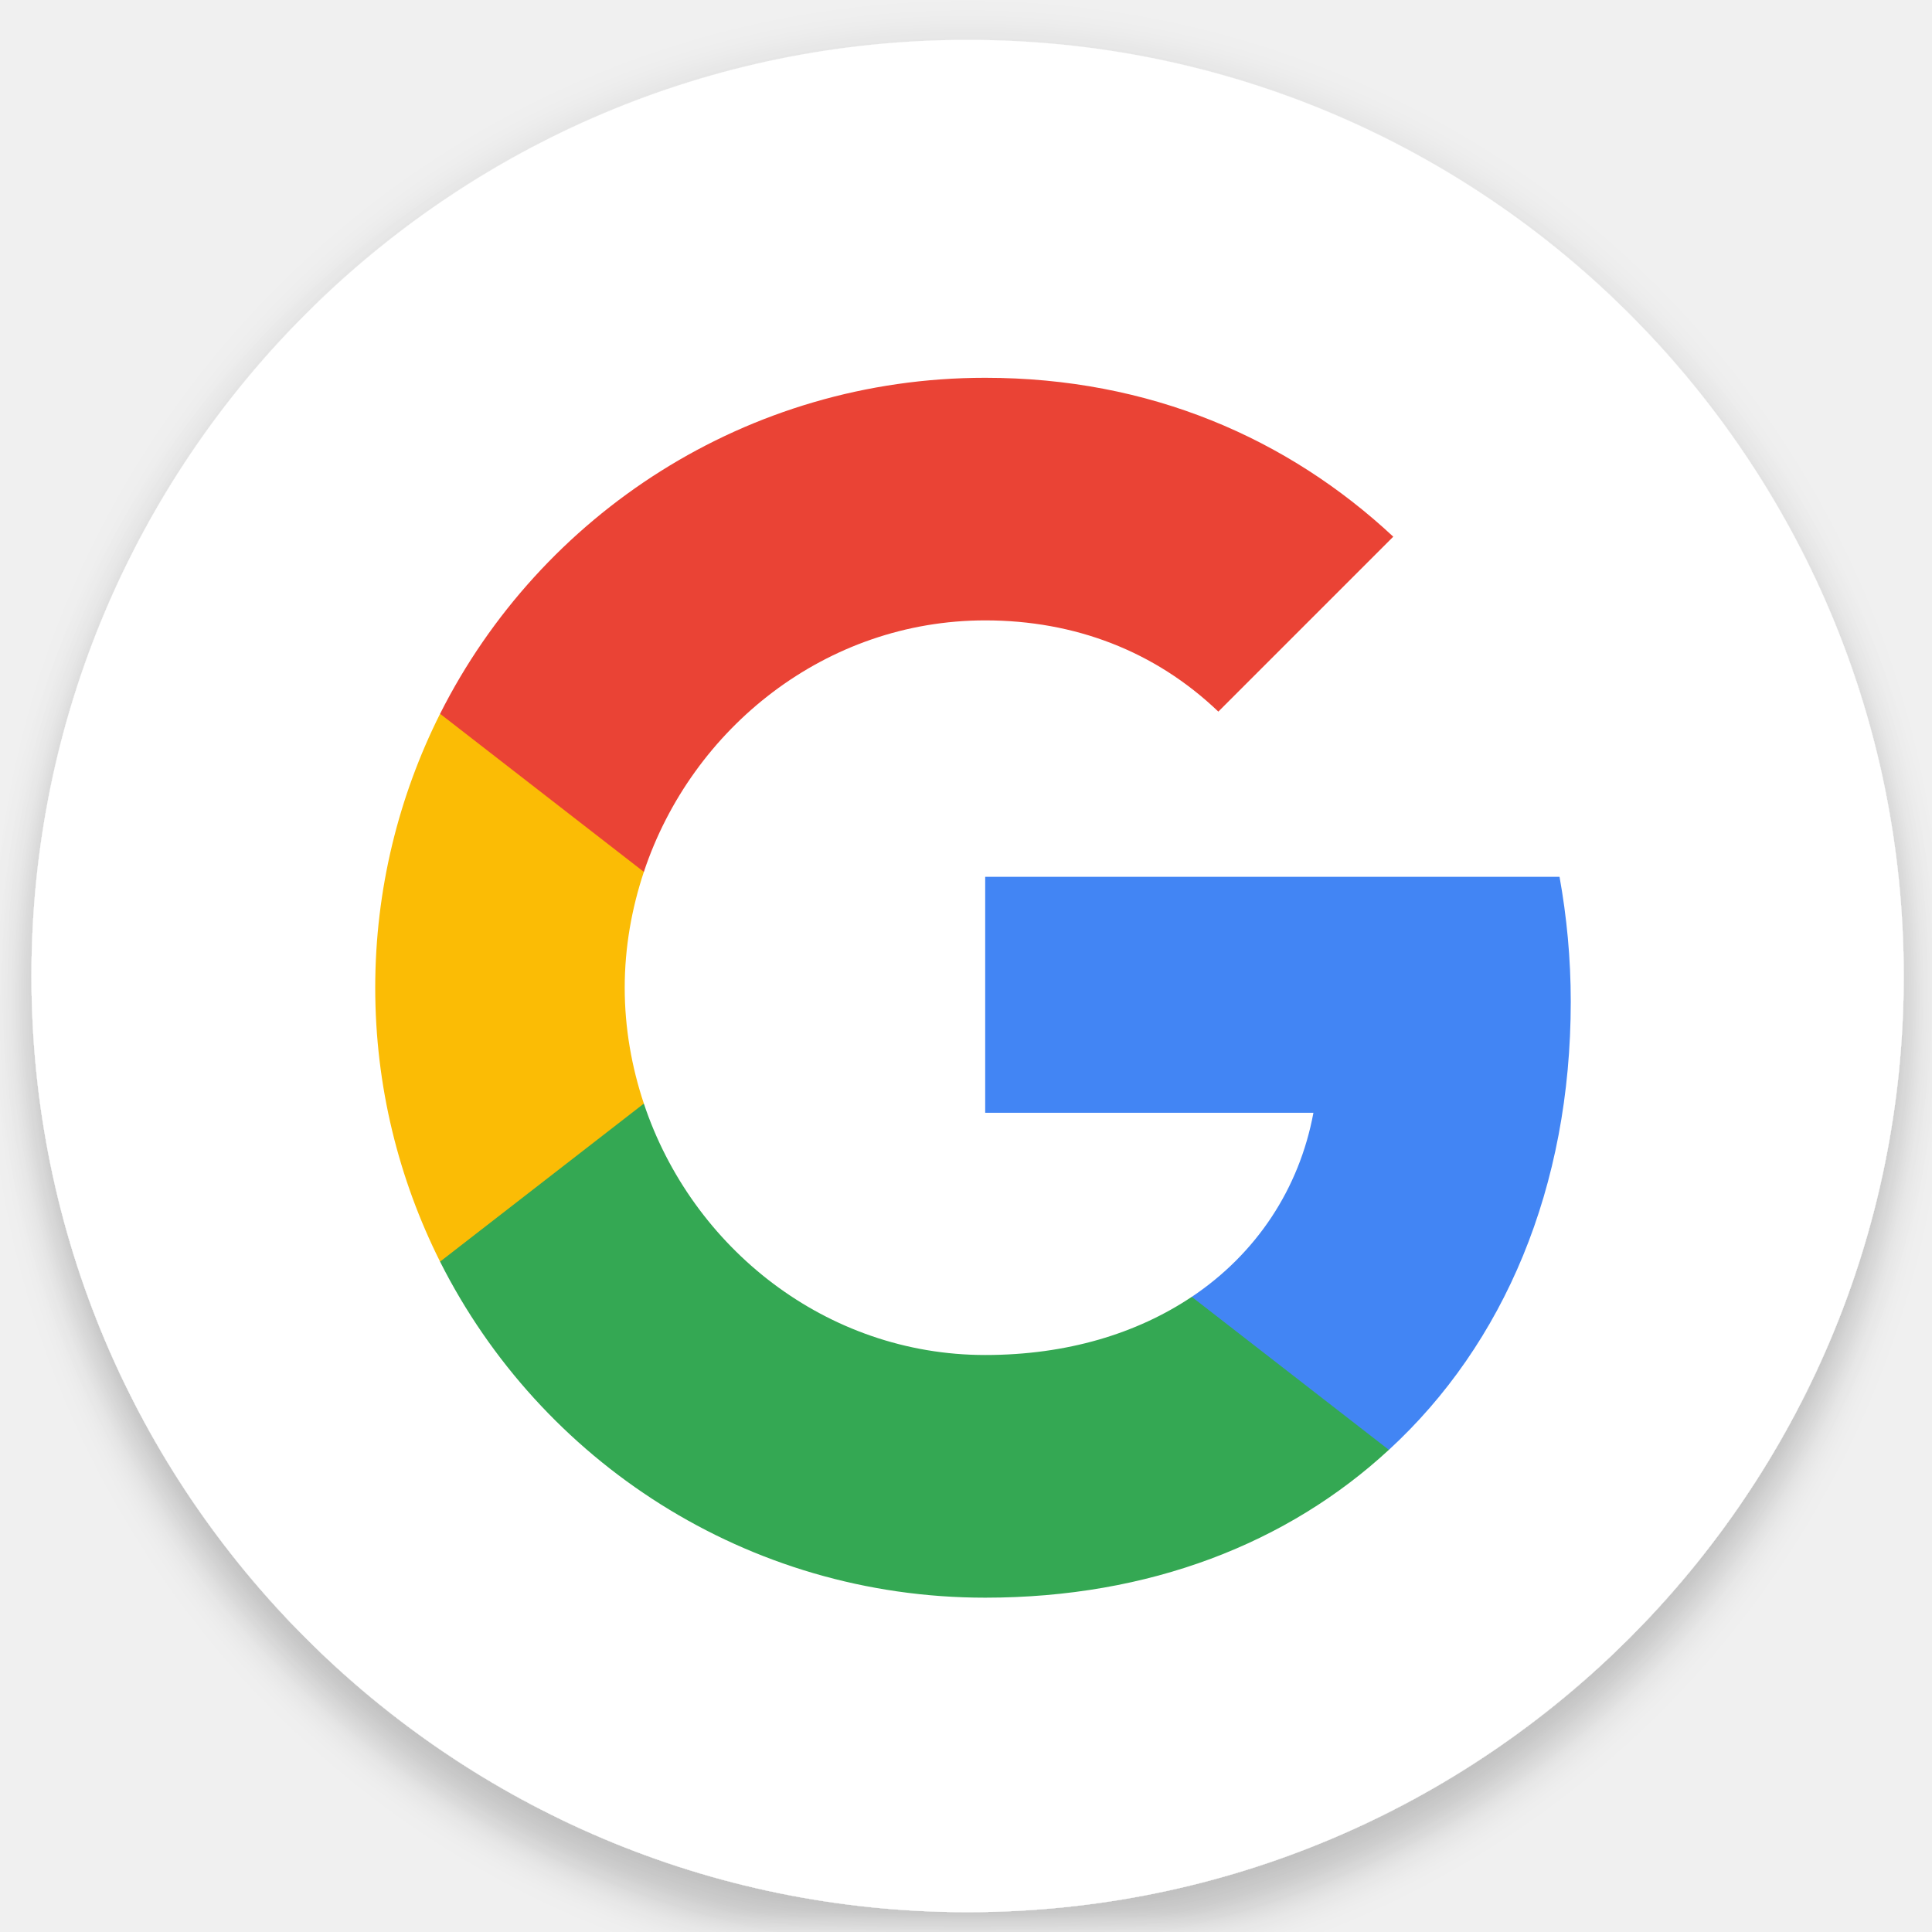
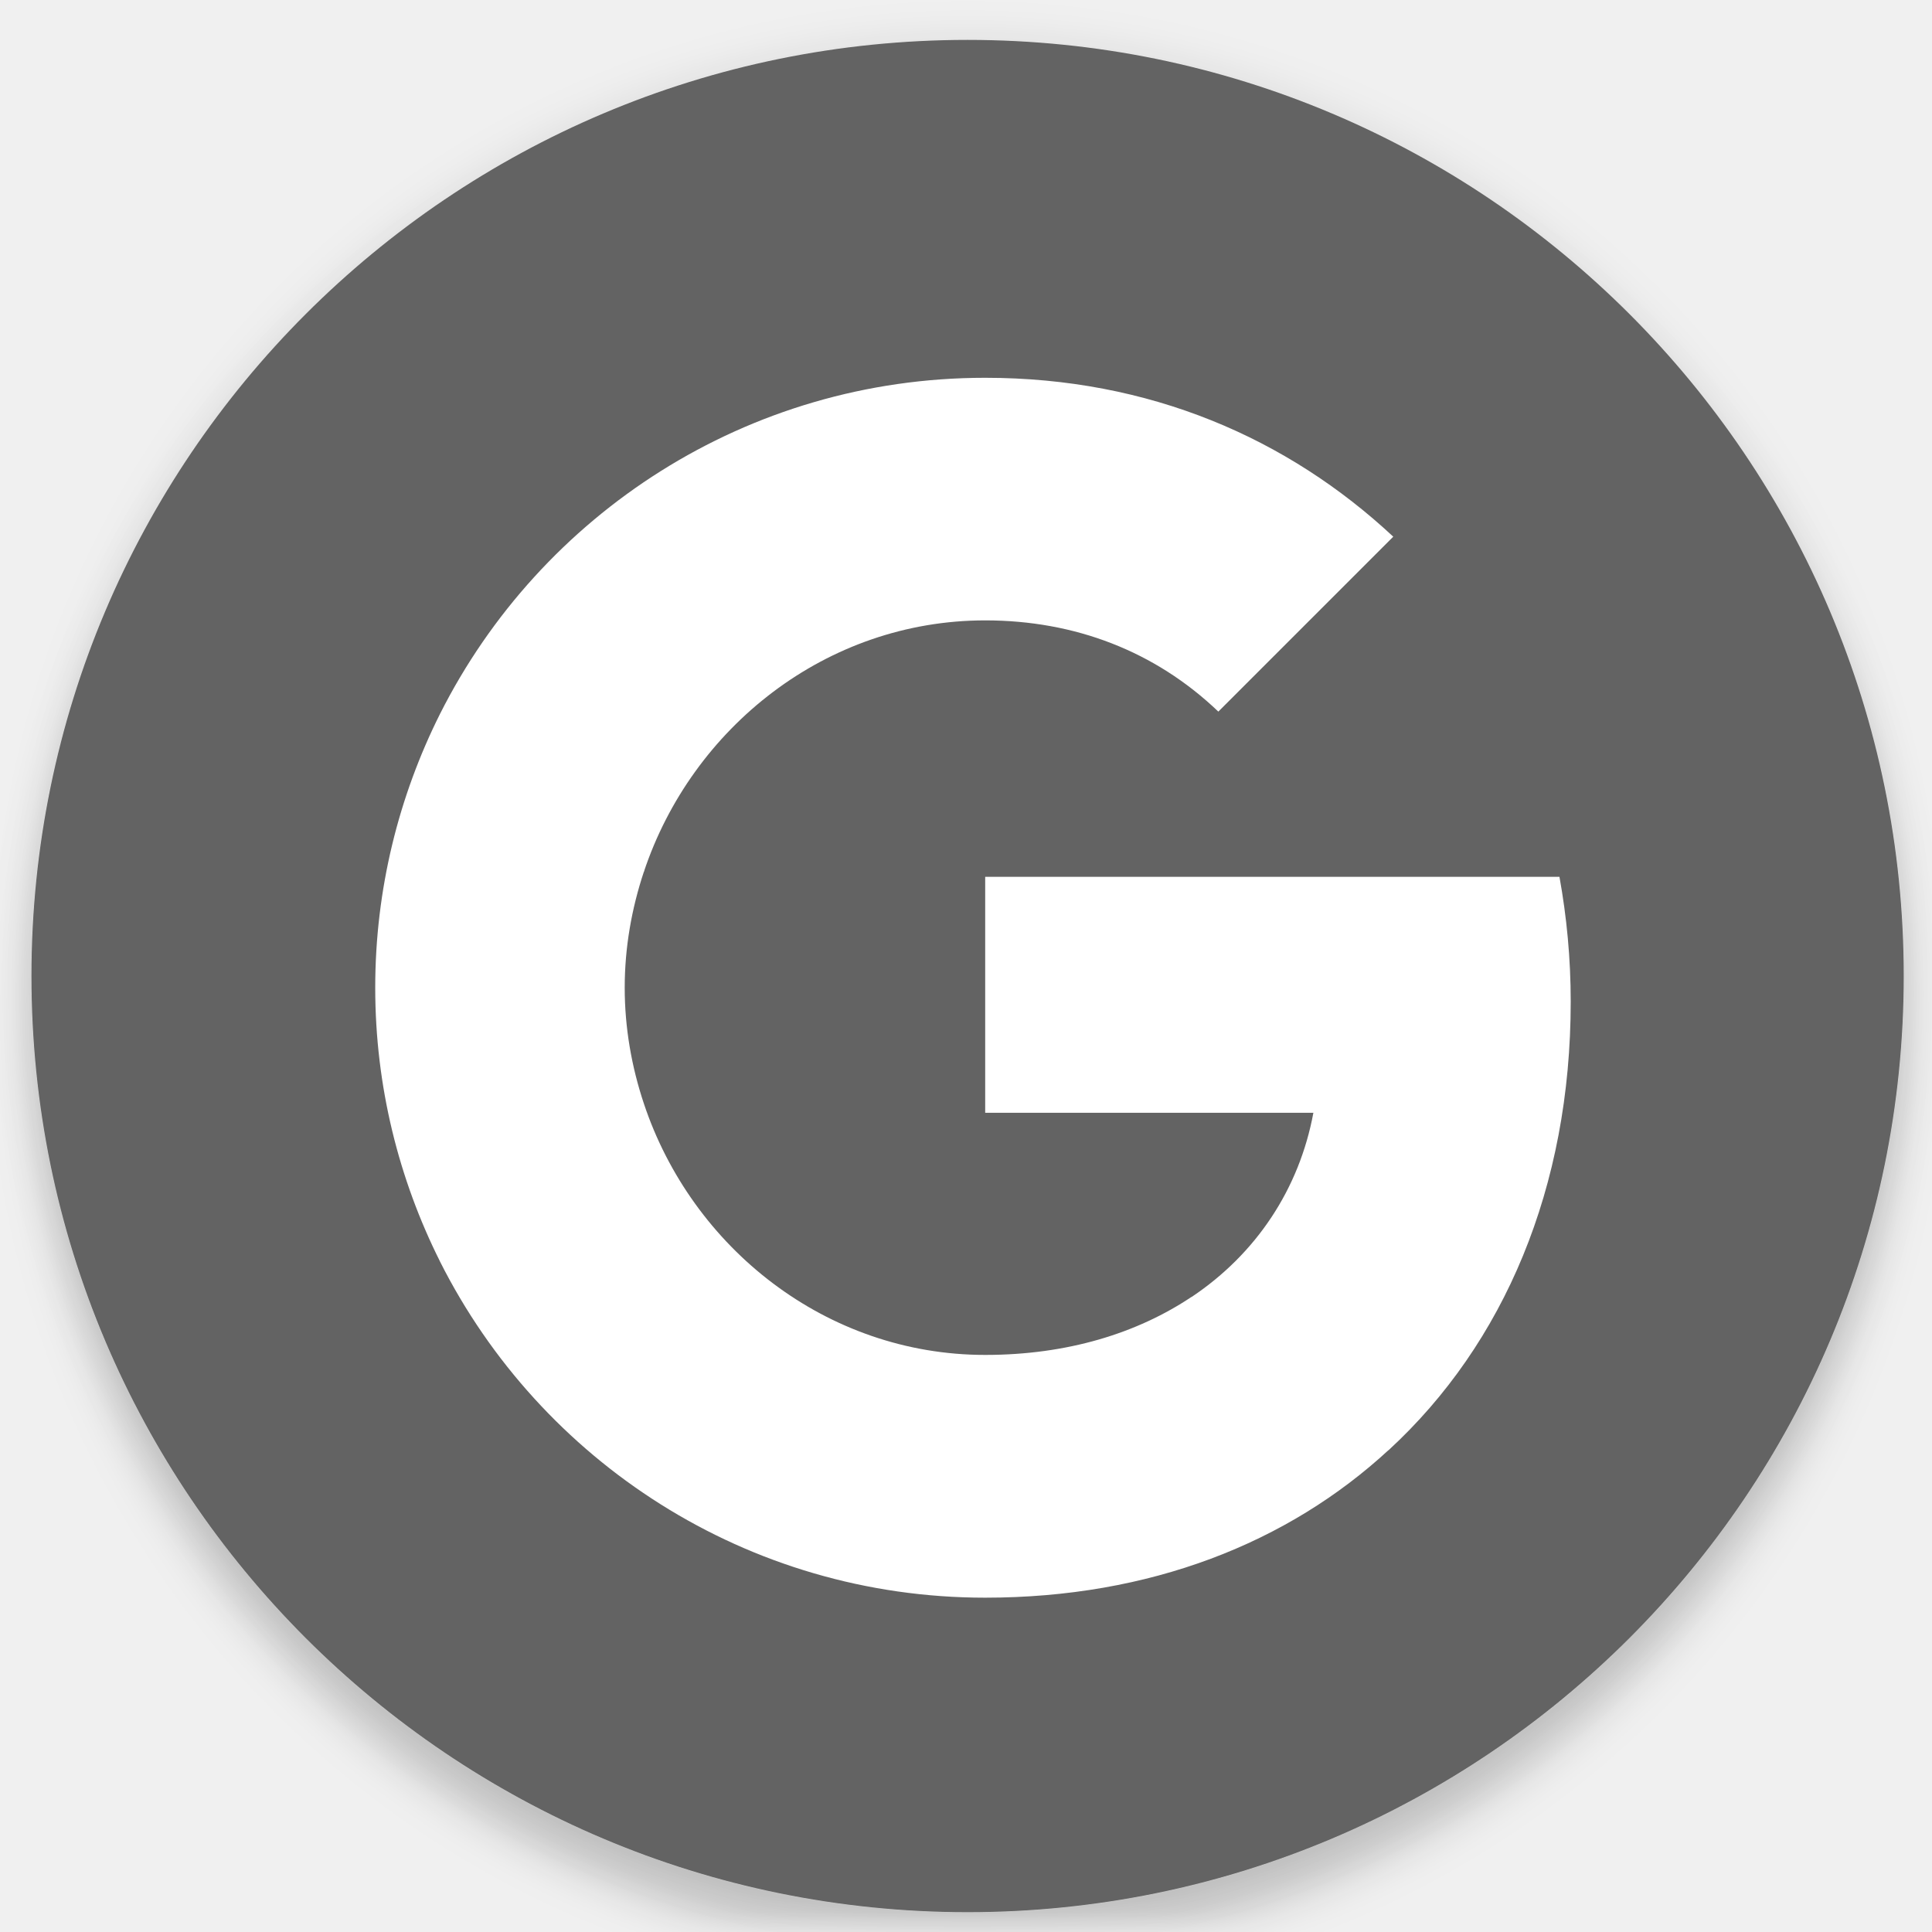
<svg xmlns="http://www.w3.org/2000/svg" version="1.1" id="Layer_1" x="0px" y="0px" width="46px" height="46px" viewBox="0 0 46 46" enable-background="new 0 0 46 46" xml:space="preserve">
-   <filter id="filter-1" height="200%" width="200%" x="-50%" y="-50%" filterUnits="objectBoundingBox">
-     <feOffset in="SourceAlpha" dy="1" dx="0" result="shadowOffsetOuter1" />
-     <feGaussianBlur in="shadowOffsetOuter1" result="shadowBlurOuter1" stdDeviation="0.5" />
-     <feColorMatrix in="shadowBlurOuter1" values="0 0 0 0 0   0 0 0 0 0   0 0 0 0 0  0 0 0 0.168 0" result="shadowMatrixOuter1" type="matrix">
+   <filter width="200%" height="200%" x="-50%" y="-50%" filterUnits="objectBoundingBox" id="filter-1">
+     <feOffset result="shadowOffsetOuter1" dy="1" dx="0" in="SourceAlpha" />
+     <feGaussianBlur result="shadowBlurOuter1" in="shadowOffsetOuter1" stdDeviation="0.5" />
+     <feColorMatrix type="matrix" result="shadowMatrixOuter1" values="0 0 0 0 0   0 0 0 0 0   0 0 0 0 0  0 0 0 0.168 0" in="shadowBlurOuter1">
		</feColorMatrix>
-     <feOffset in="SourceAlpha" dy="0" dx="0" result="shadowOffsetOuter2" />
-     <feGaussianBlur in="shadowOffsetOuter2" result="shadowBlurOuter2" stdDeviation="0.5" />
-     <feColorMatrix in="shadowBlurOuter2" values="0 0 0 0 0   0 0 0 0 0   0 0 0 0 0  0 0 0 0.084 0" result="shadowMatrixOuter2" type="matrix">
+     <feOffset result="shadowOffsetOuter2" dy="0" dx="0" in="SourceAlpha" />
+     <feGaussianBlur result="shadowBlurOuter2" in="shadowOffsetOuter2" stdDeviation="0.5" />
+     <feColorMatrix type="matrix" result="shadowMatrixOuter2" values="0 0 0 0 0   0 0 0 0 0   0 0 0 0 0  0 0 0 0.084 0" in="shadowBlurOuter2">
		</feColorMatrix>
    <feMerge>
      <feMergeNode in="shadowMatrixOuter1" />
      <feMergeNode in="shadowMatrixOuter2" />
      <feMergeNode in="SourceGraphic" />
    </feMerge>
  </filter>
  <g id="Google-Button">
    <g id="_x39_-PATCH" transform="translate(-728, -160)">
	</g>
    <g id="btn_google_light_pressed" transform="translate(-1, -1)">
      <g id="button" transform="translate(4, 4)" filter="url(#filter-1)">
-         <path fill="#FFFFFF" d="M42.327,20.238c0,12.31-9.979,22.29-22.289,22.29c-12.31,0-22.289-9.98-22.289-22.29     C-2.25,7.931,7.729-2.05,20.039-2.05C32.348-2.05,42.327,7.931,42.327,20.238z" />
+         <path fill="#646464" d="M42.327,20.238c0,12.31-9.979,22.29-22.289,22.29c-12.31,0-22.289-9.979-22.289-22.29     C-2.25,7.931,7.729-2.05,20.039-2.05C32.348-2.05,42.327,7.931,42.327,20.238z" />
        <g display="none">
          <g display="inline">
-             <path fill="#EEEEEE" d="M2.207-17.651h40.12c1.23,0,2.229,0.998,2.229,2.229v40.118c0,1.23-0.998,2.23-2.229,2.23H2.207       c-1.23,0-2.228-1-2.228-2.23v-40.118C-0.021-16.653,0.977-17.651,2.207-17.651z" />
+             <path fill="#EEEEEE" d="M2.207-17.651h40.12c1.229,0,2.229,0.998,2.229,2.229v40.117c0,1.229-0.998,2.229-2.229,2.229H2.207       c-1.23,0-2.228-1-2.228-2.229v-40.117C-0.021-16.653,0.977-17.651,2.207-17.651z" />
          </g>
          <g display="inline">
-             <path fill="#EEEEEE" d="M2.207-17.651h40.12c1.23,0,2.229,0.998,2.229,2.229v40.118c0,1.23-0.998,2.23-2.229,2.23H2.207       c-1.23,0-2.228-1-2.228-2.23v-40.118C-0.021-16.653,0.977-17.651,2.207-17.651z" />
+             <path fill="#EEEEEE" d="M2.207-17.651h40.12c1.229,0,2.229,0.998,2.229,2.229v40.117c0,1.229-0.998,2.229-2.229,2.229H2.207       c-1.23,0-2.228-1-2.228-2.229v-40.117C-0.021-16.653,0.977-17.651,2.207-17.651z" />
          </g>
          <g display="inline">
-             <path fill="#EEEEEE" d="M2.207-17.651h40.12c1.23,0,2.229,0.998,2.229,2.229v40.118c0,1.23-0.998,2.23-2.229,2.23H2.207       c-1.23,0-2.228-1-2.228-2.23v-40.118C-0.021-16.653,0.977-17.651,2.207-17.651z" />
+             <path fill="#EEEEEE" d="M2.207-17.651h40.12c1.229,0,2.229,0.998,2.229,2.229v40.117c0,1.229-0.998,2.229-2.229,2.229H2.207       c-1.23,0-2.228-1-2.228-2.229v-40.117C-0.021-16.653,0.977-17.651,2.207-17.651z" />
          </g>
          <g display="inline">
-             <path fill="#EEEEEE" d="M2.207-17.651h40.12c1.23,0,2.229,0.998,2.229,2.229v40.118c0,1.23-0.998,2.23-2.229,2.23H2.207       c-1.23,0-2.228-1-2.228-2.23v-40.118C-0.021-16.653,0.977-17.651,2.207-17.651z" />
+             <path fill="#EEEEEE" d="M2.207-17.651h40.12c1.229,0,2.229,0.998,2.229,2.229v40.117c0,1.229-0.998,2.229-2.229,2.229H2.207       c-1.23,0-2.228-1-2.228-2.229v-40.117C-0.021-16.653,0.977-17.651,2.207-17.651z" />
          </g>
        </g>
      </g>
      <g id="logo_googleg_48dp" transform="translate(15, 15)">
-         <path id="Shape" fill="#4285F4" d="M23.399,9.848c0-1.03-0.096-2.021-0.267-2.971H9.457v5.618h7.815     c-0.337,1.814-1.36,3.354-2.897,4.383v3.643h4.693C21.813,17.995,23.399,14.271,23.399,9.848L23.399,9.848z" />
-         <path id="Shape_1_" fill="#34A853" d="M9.457,24.04c3.919,0,7.207-1.299,9.611-3.52l-4.693-3.643     c-1.301,0.871-2.966,1.385-4.918,1.385c-3.784,0-6.984-2.551-8.127-5.986h-4.852v3.764C-1.132,20.786,3.78,24.04,9.457,24.04     L9.457,24.04z" />
-         <path id="Shape_2_" fill="#FBBC05" d="M1.33,12.276c-0.29-0.869-0.456-1.801-0.456-2.759     S1.04,7.63,1.33,6.759V2.995h-4.852c-0.983,1.961-1.544,4.18-1.544,6.522c0,2.345,0.561,4.56,1.544,6.522L1.33,12.276     L1.33,12.276z" />
-         <path id="Shape_3_" fill="#EA4335" d="M9.457,0.771c2.131,0,4.045,0.732,5.551,2.172l4.165-4.165     c-2.515-2.345-5.803-3.783-9.716-3.783c-5.677,0-10.589,3.254-12.979,8L1.33,6.759C2.473,3.325,5.673,0.771,9.457,0.771     L9.457,0.771z" />
+         <path id="Shape" fill="#FFFFFF" d="M23.398,9.848c0-1.03-0.096-2.021-0.268-2.971H9.457v5.618h7.814     c-0.336,1.813-1.359,3.354-2.896,4.383v3.644h4.693C21.813,17.995,23.398,14.271,23.398,9.848L23.398,9.848z" />
+         <path id="Shape_1_" fill="#FFFFFF" d="M9.457,24.04c3.919,0,7.207-1.299,9.611-3.521l-4.693-3.644     c-1.301,0.871-2.966,1.385-4.918,1.385c-3.784,0-6.984-2.551-8.127-5.985h-4.852v3.765C-1.132,20.786,3.78,24.04,9.457,24.04     L9.457,24.04z" />
+         <path id="Shape_2_" fill="#FFFFFF" d="M1.33,12.275c-0.29-0.868-0.456-1.801-0.456-2.758     c0-0.958,0.166-1.889,0.456-2.76V2.995h-4.852c-0.983,1.961-1.544,4.18-1.544,6.522c0,2.344,0.561,4.56,1.544,6.521L1.33,12.275     L1.33,12.275z" />
+         <path id="Shape_3_" fill="#FFFFFF" d="M9.457,0.771c2.131,0,4.045,0.732,5.551,2.172l4.165-4.165     c-2.515-2.345-5.803-3.783-9.716-3.783c-5.677,0-10.589,3.254-12.979,8L1.33,6.759C2.473,3.325,5.673,0.771,9.457,0.771     L9.457,0.771z" />
        <path id="Shape_4_" fill="none" d="M-5.066-5.005h29.044V24.04H-5.066V-5.005z" />
      </g>
      <g id="handles_square">
		</g>
    </g>
  </g>
</svg>
